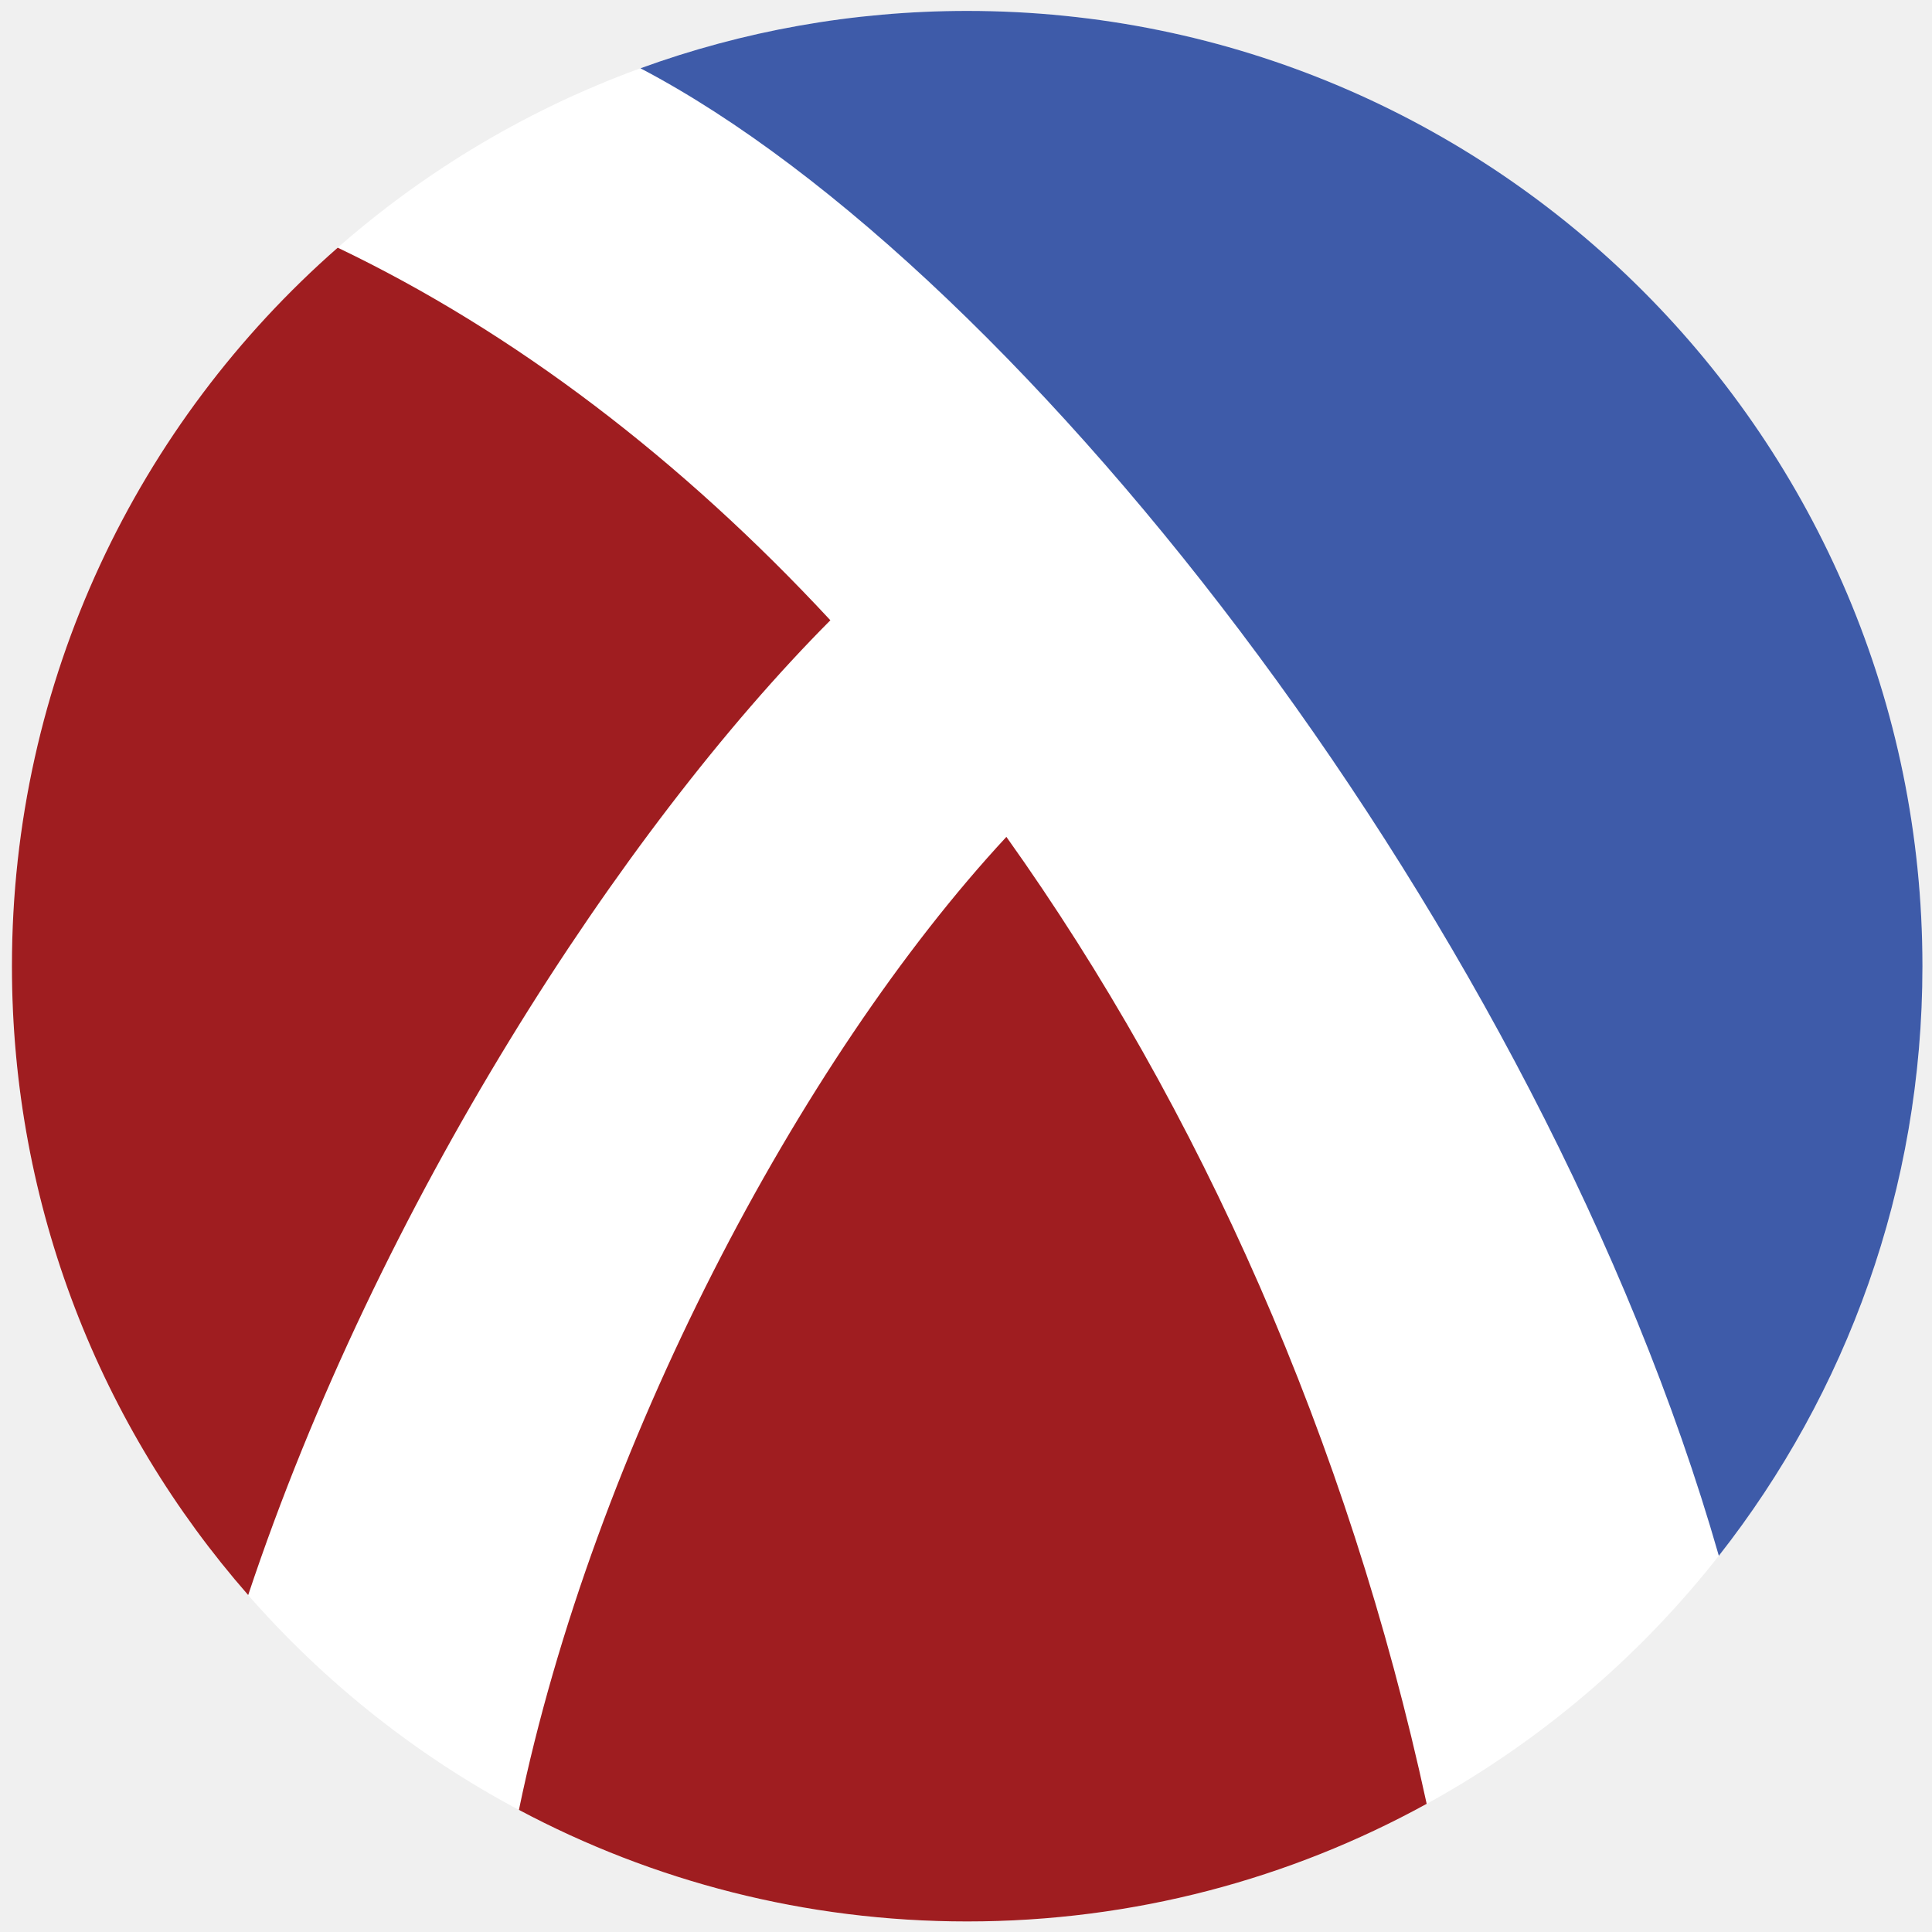
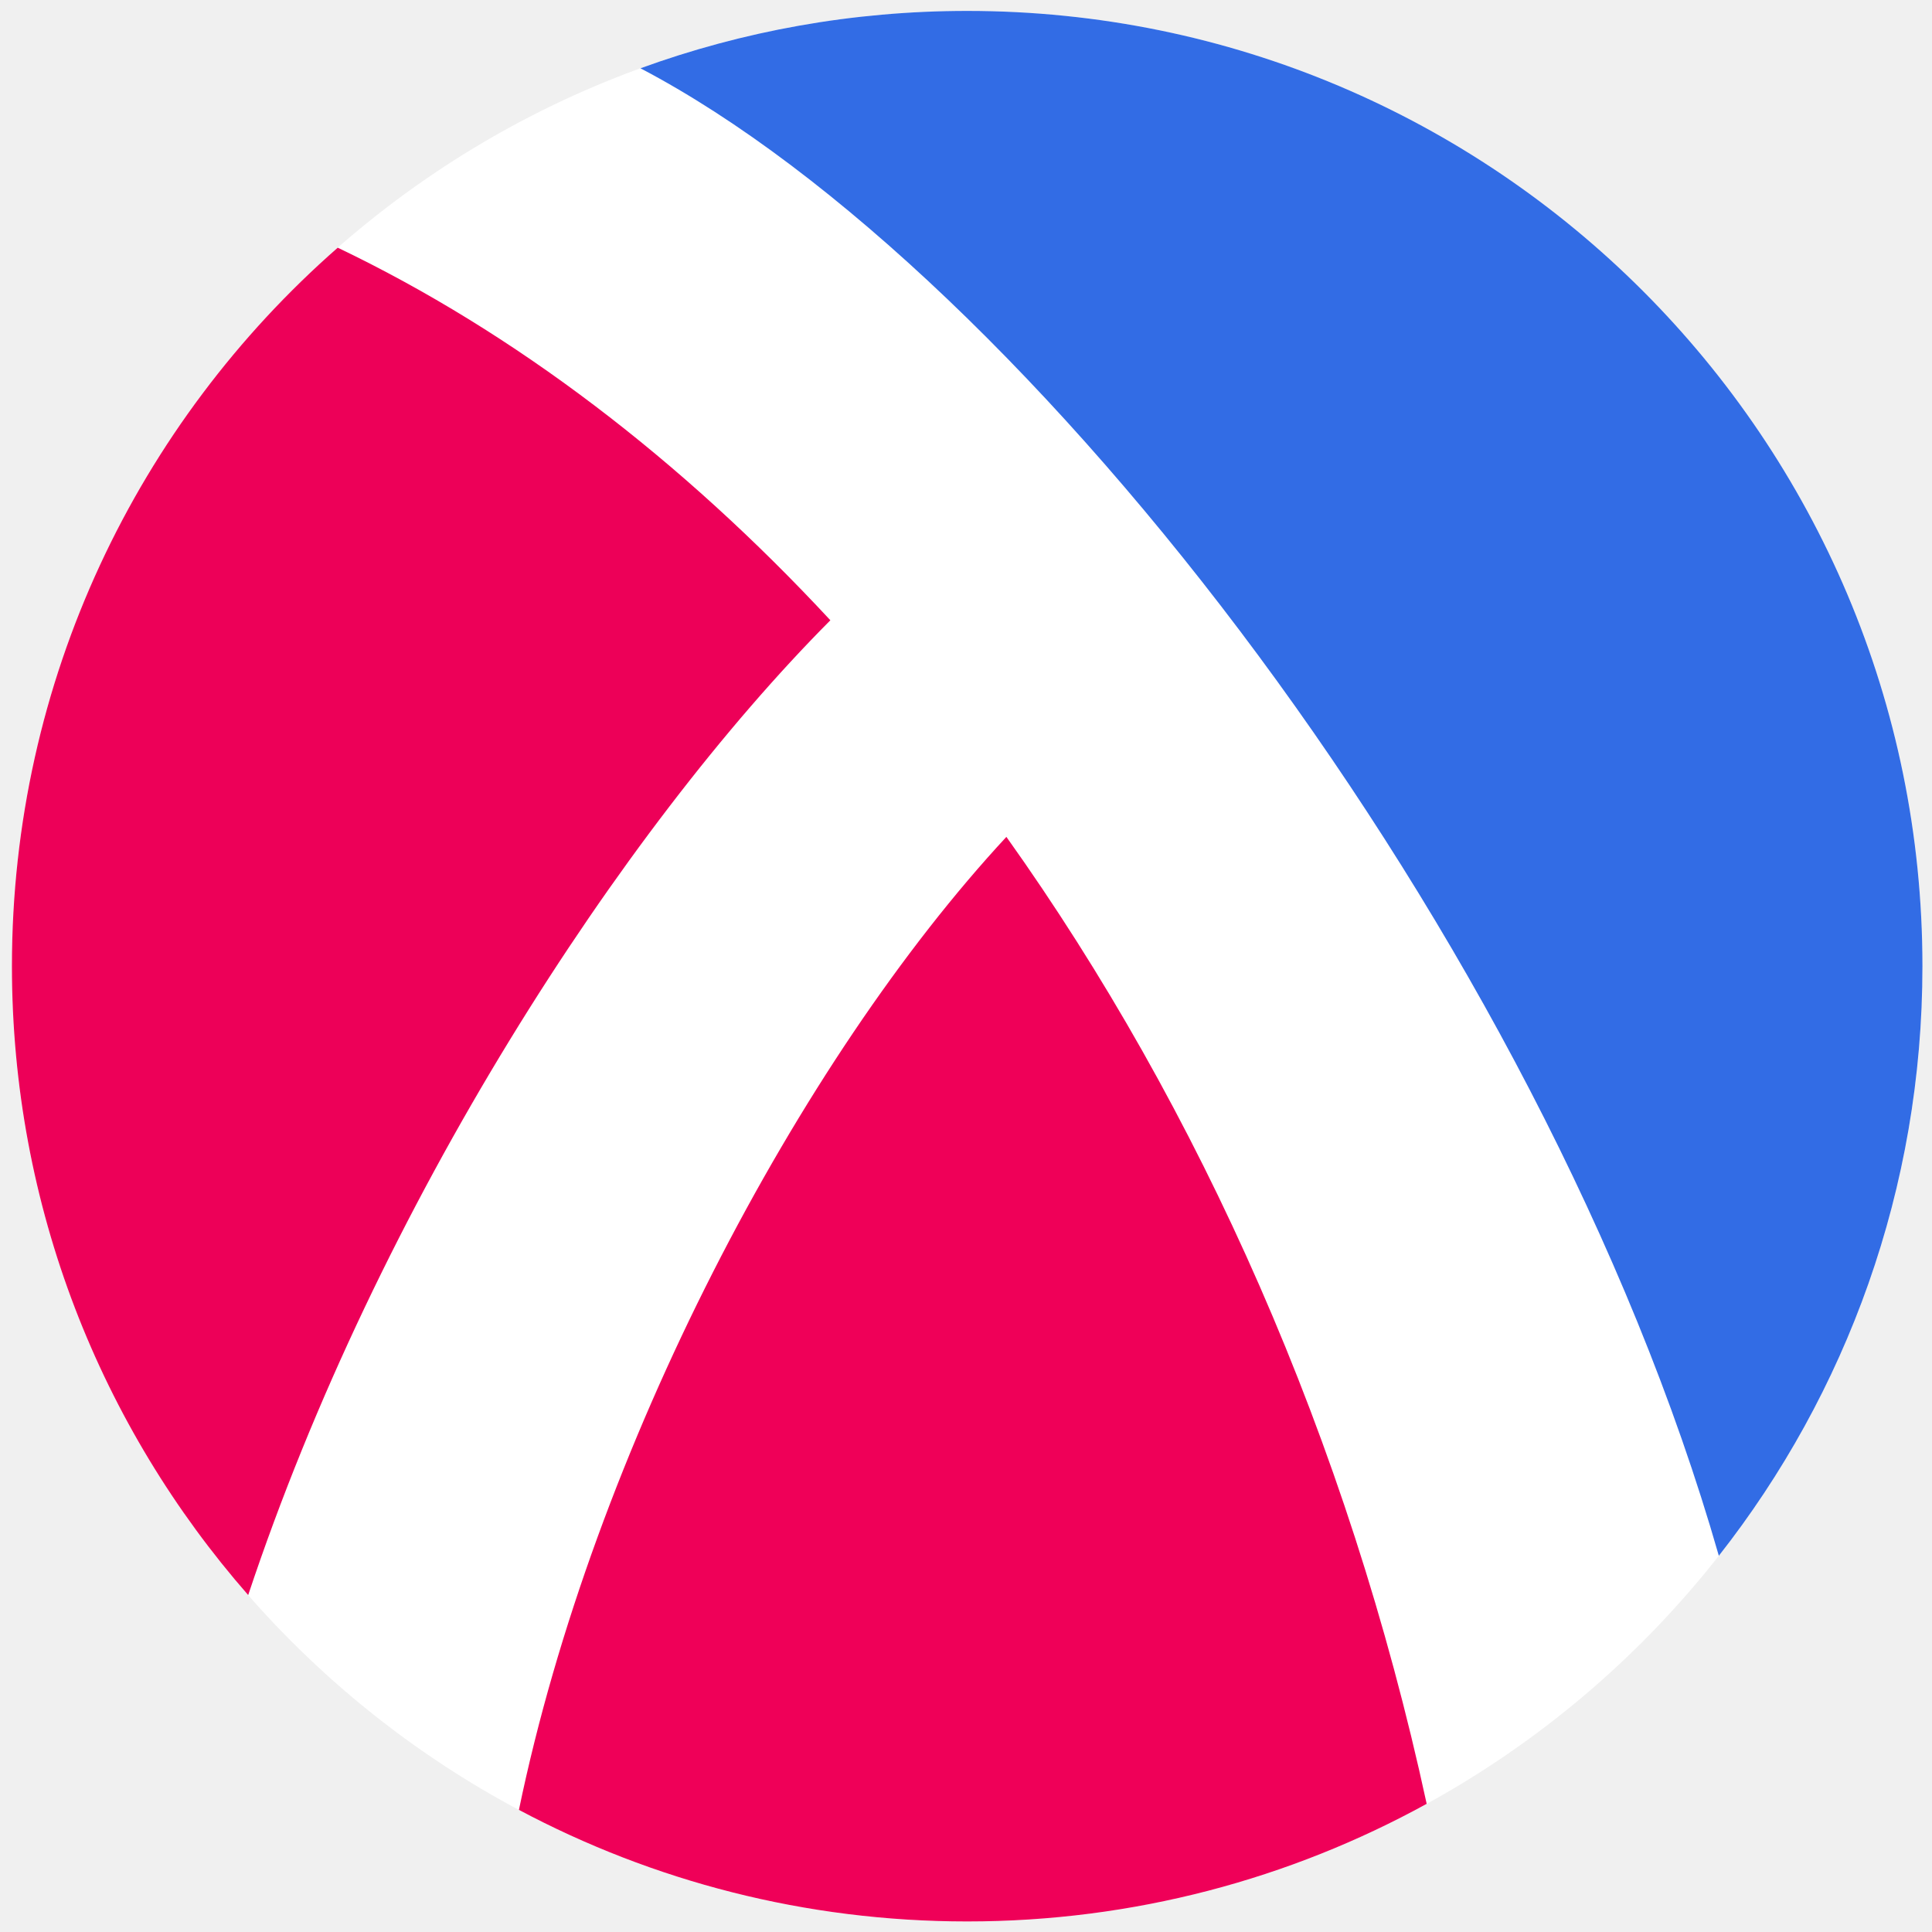
<svg xmlns="http://www.w3.org/2000/svg" version="1.1" id="circle_pieces" x="0px" y="0px" width="511.875px" height="511.824px" viewBox="0 0 511.875 511.824" enable-background="new 0 0 511.875 511.824" xml:space="preserve">
  <circle id="circle" fill="#FFFFFF" cx="256.252" cy="255.986" r="253.093" />
-   <path id="blue-piece" fill="#3E5BA9" d="M455.398,412.197c33.792-43.021,53.946-97.262,53.946-156.211  c0-139.779-113.313-253.093-253.093-253.093c-30.406,0-59.558,5.367-86.566,15.197C272.435,71.989,408.349,247.839,455.398,412.197z  " />
-   <path id="left-red-piece" fill="#9F1D20" d="M220.003,164.337c-39.481-42.533-83.695-76.312-130.523-98.715  C36.573,112.011,3.159,180.092,3.159,255.986c0,63.814,23.626,122.104,62.597,166.623  C100.111,319.392,164.697,219.907,220.003,164.337z" />
-   <path id="bottom-red-piece" fill="#9F1D20" d="M266.638,221.727c-54.792,59.051-109.392,162.422-129.152,257.794  c35.419,18.857,75.84,29.559,118.766,29.559c44.132,0,85.618-11.306,121.74-31.163C357.171,381.712,317.868,293.604,266.638,221.727  z" />
+   <path id="blue-piece" fill="#326ce5" d="M455.398,412.197c33.792-43.021,53.946-97.262,53.946-156.211  c0-139.779-113.313-253.093-253.093-253.093c-30.406,0-59.558,5.367-86.566,15.197C272.435,71.989,408.349,247.839,455.398,412.197z  " />
+   <path id="left-red-piece" fill="#ed0058" d="M220.003,164.337c-39.481-42.533-83.695-76.312-130.523-98.715  C36.573,112.011,3.159,180.092,3.159,255.986c0,63.814,23.626,122.104,62.597,166.623  C100.111,319.392,164.697,219.907,220.003,164.337z" />
+   <path id="bottom-red-piece" fill="#ef0058" d="M266.638,221.727c-54.792,59.051-109.392,162.422-129.152,257.794  c35.419,18.857,75.84,29.559,118.766,29.559c44.132,0,85.618-11.306,121.74-31.163C357.171,381.712,317.868,293.604,266.638,221.727  z" />
</svg>
